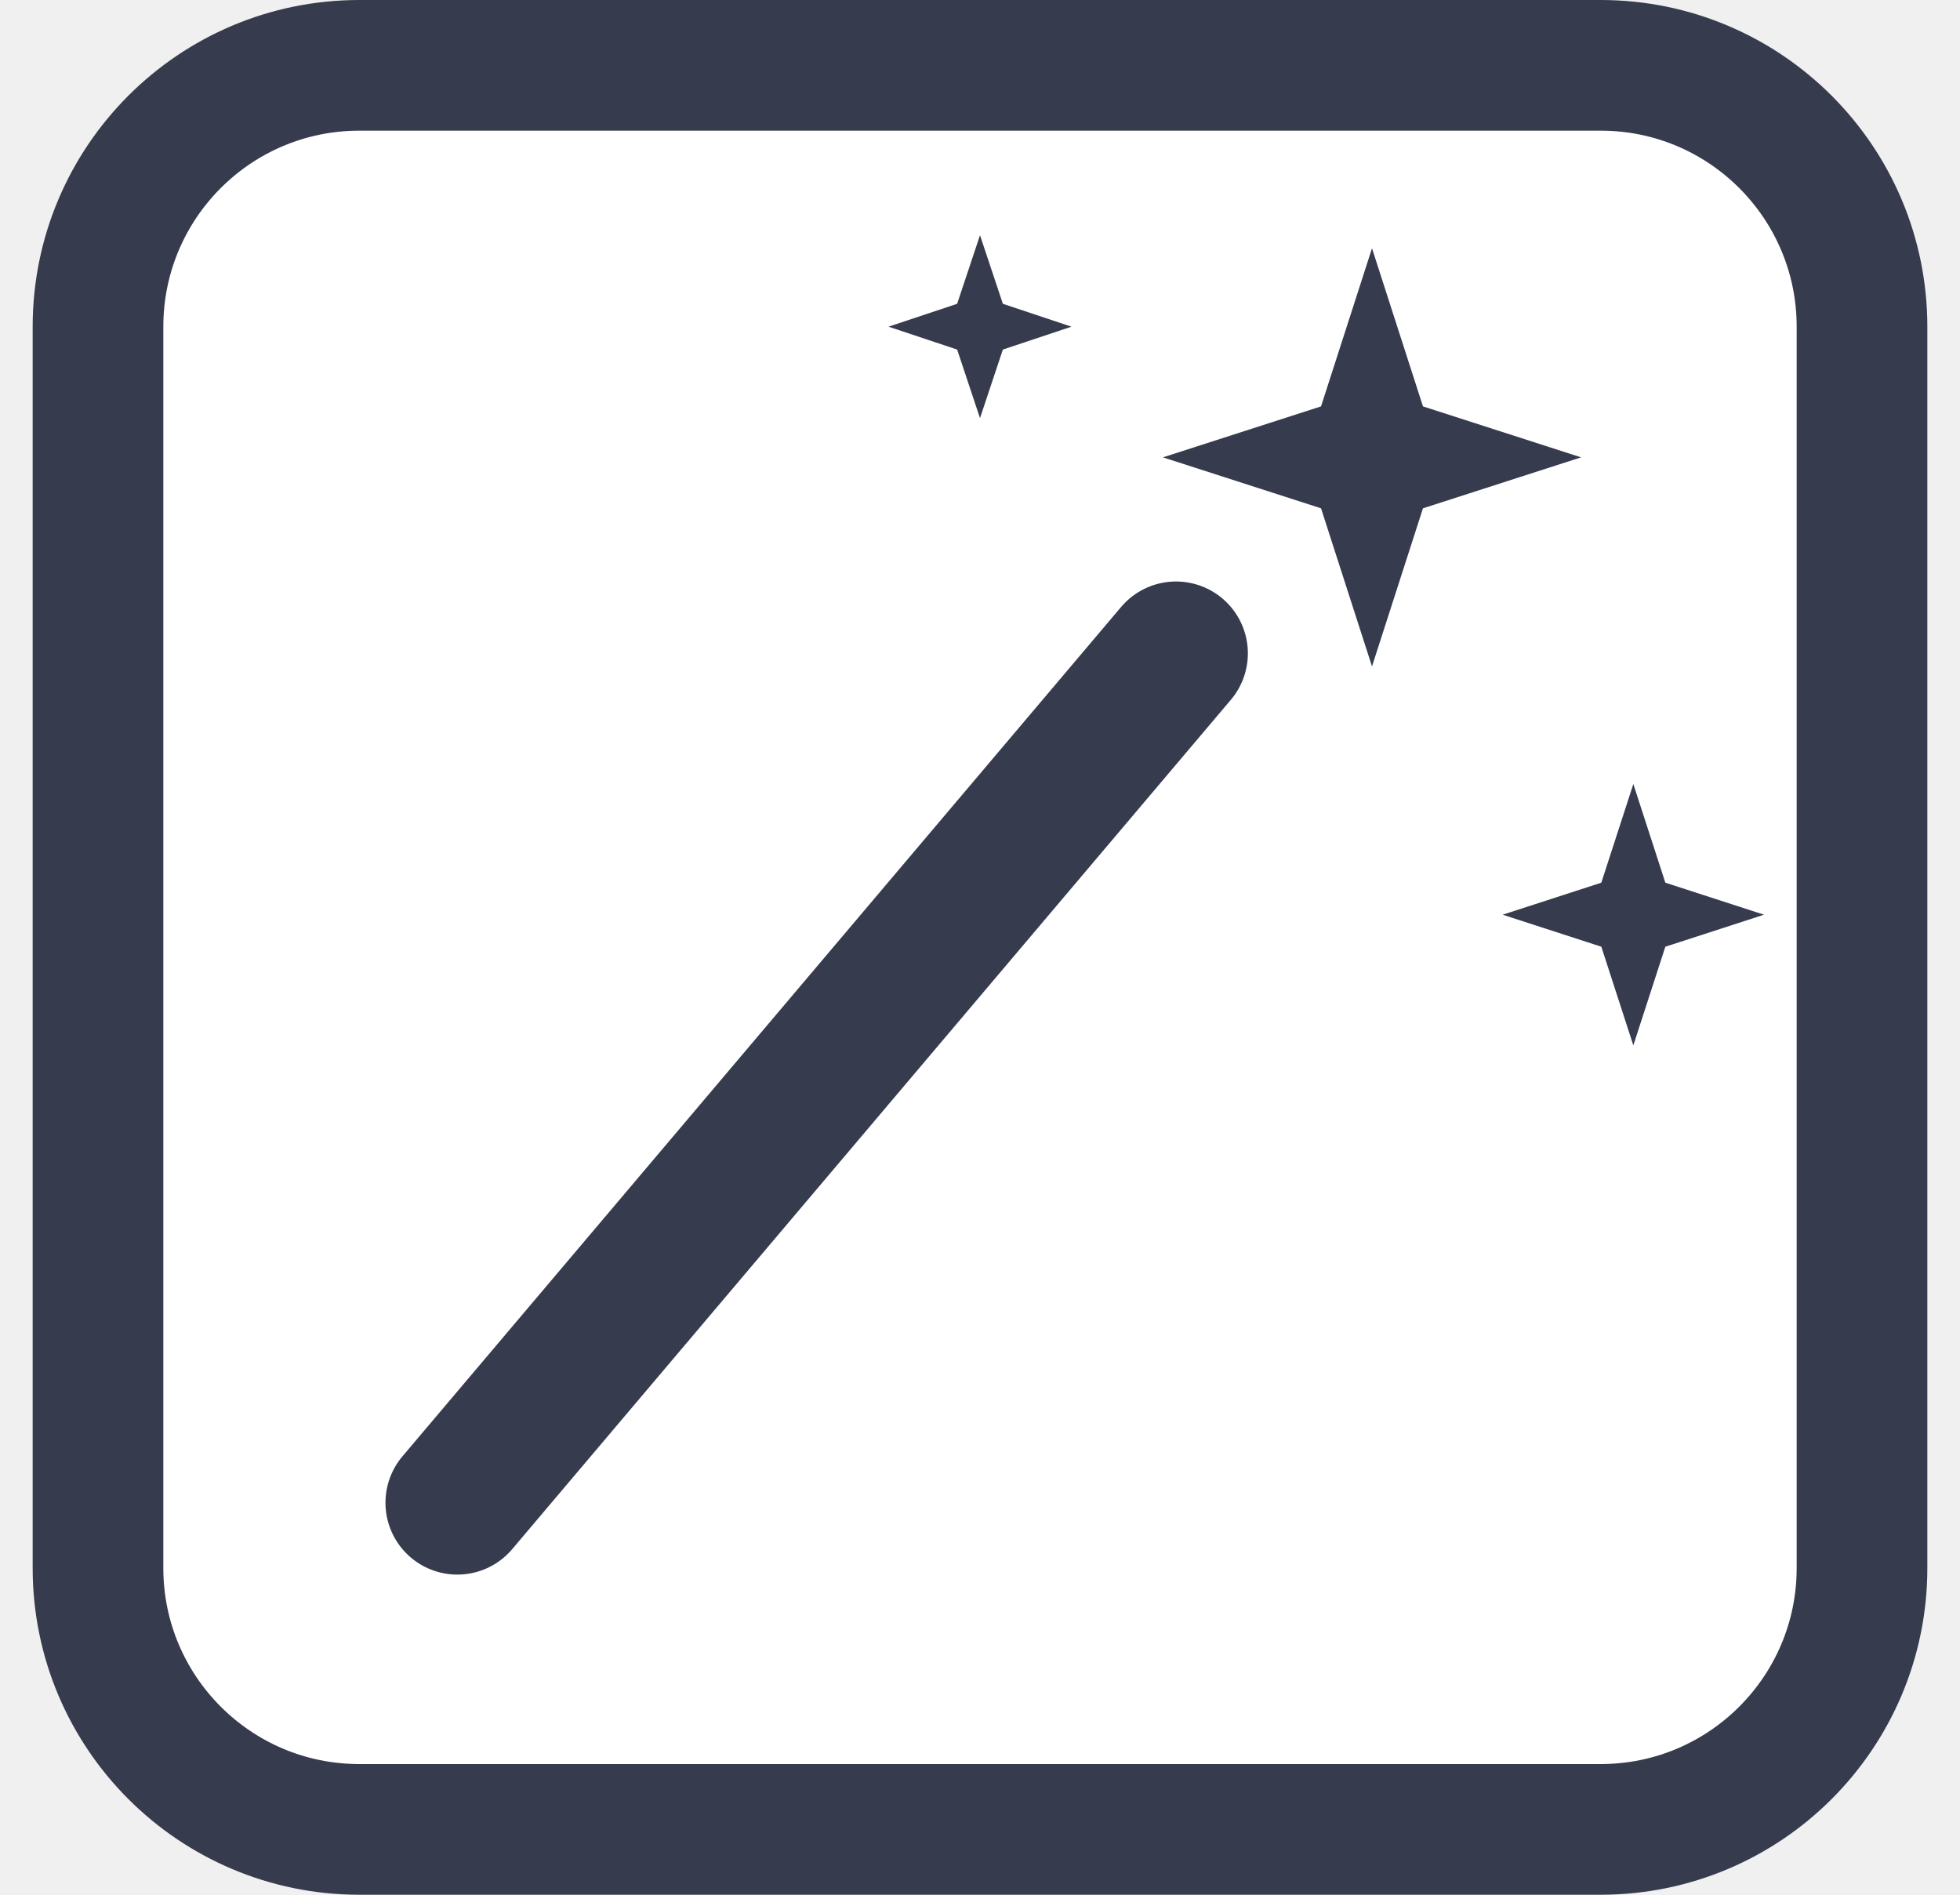
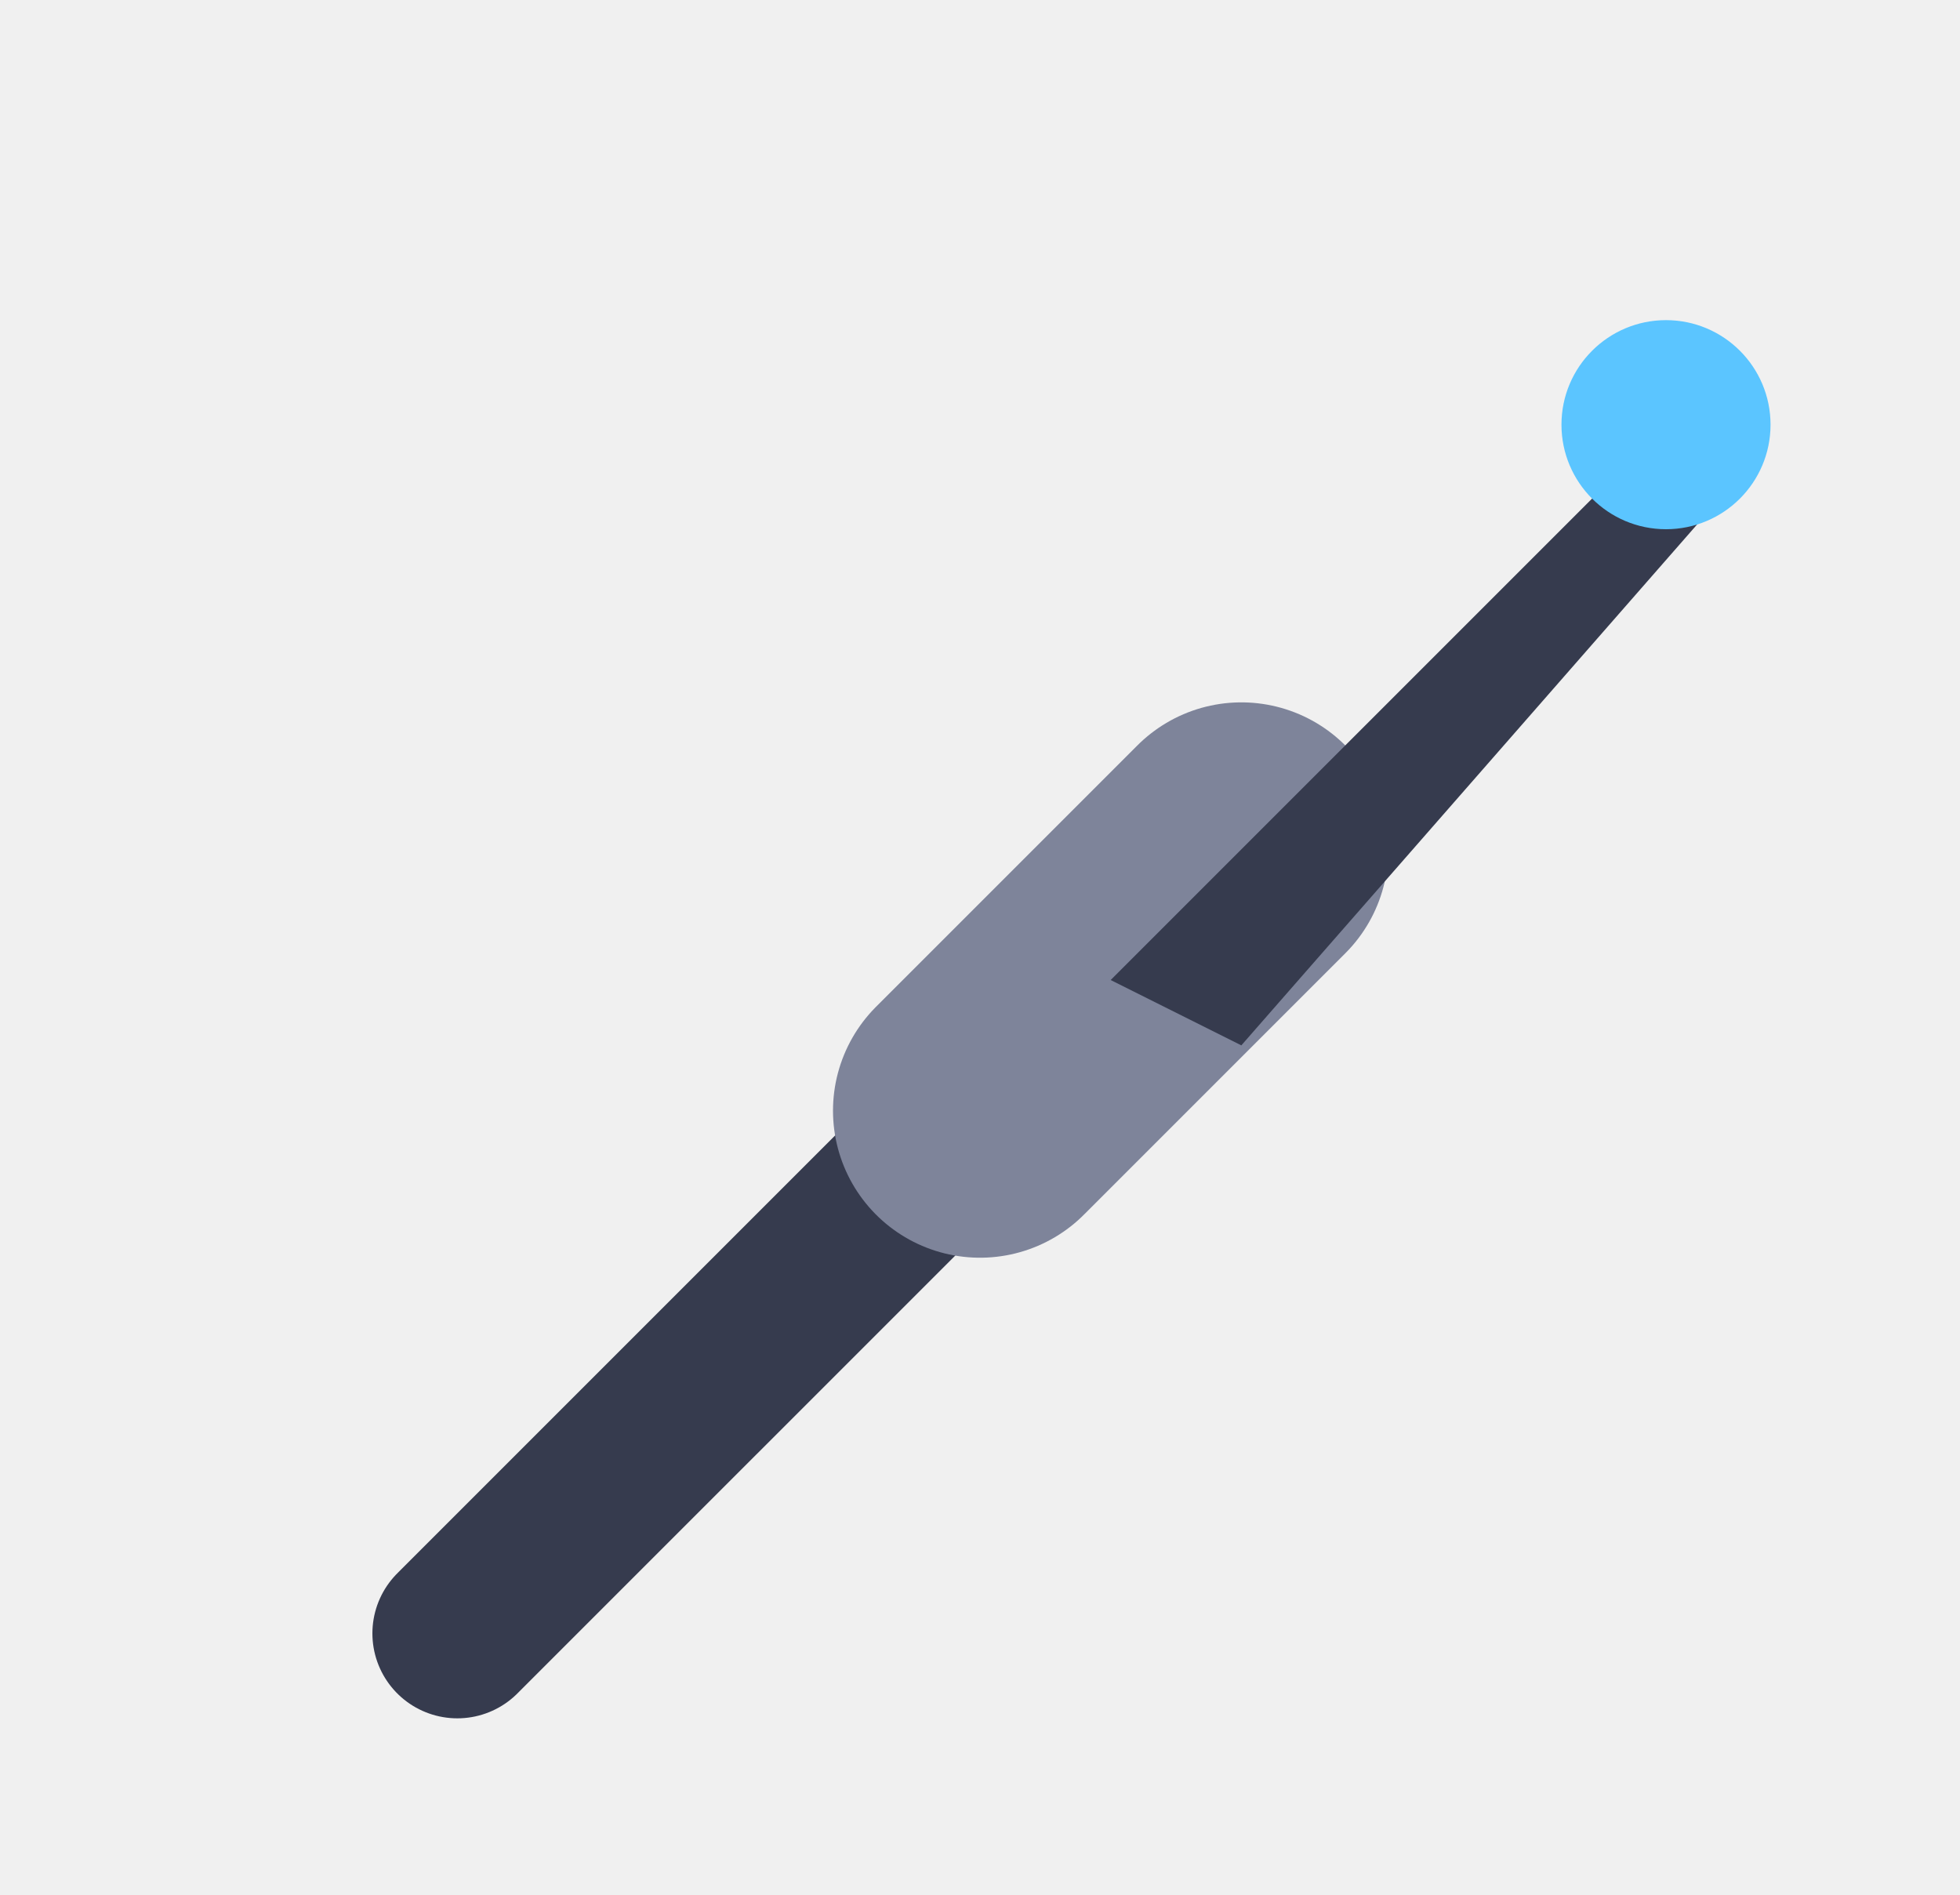
<svg xmlns="http://www.w3.org/2000/svg" width="30" height="29" viewBox="0 0 30 29" fill="none">
-   <rect x="1.5" y="1" width="27" height="27" rx="4" fill="white" stroke="#363B4E" stroke-width="2" />
-   <line x1="7" y1="23" x2="18" y2="10" stroke="#363B4E" stroke-width="2.2" stroke-linecap="round" />
-   <path d="M21 3.8L21.78 6.22L24.2 7L21.78 7.78L21 10.2L20.22 7.78L17.8 7L20.22 6.22Z" fill="#363B4E" />
-   <path d="M25 12L25.49 13.51L27 14L25.49 14.49L25 16L24.51 14.49L23 14L24.51 13.51Z" fill="#363B4E" />
-   <path d="M15 3.6L15.35 4.65L16.4 5L15.35 5.35L15 6.4L14.65 5.35L13.6 5L14.65 4.65Z" fill="#363B4E" />
+   <line x1="7" y1="25" x2="17" y2="15" stroke="#363B4E" stroke-width="2.6" stroke-linecap="round" />
+   <line x1="15" y1="17" x2="19" y2="13" stroke="#7E849A" stroke-width="4.5" stroke-linecap="round" />
+   <path d="M17 15L25 7C25.8 6.2 26.8 7.2 26 8L19 16Z" fill="#363B4E" />
+   <circle cx="25.5" cy="6.5" r="1.6" fill="#5BC5FF" />
</svg>
